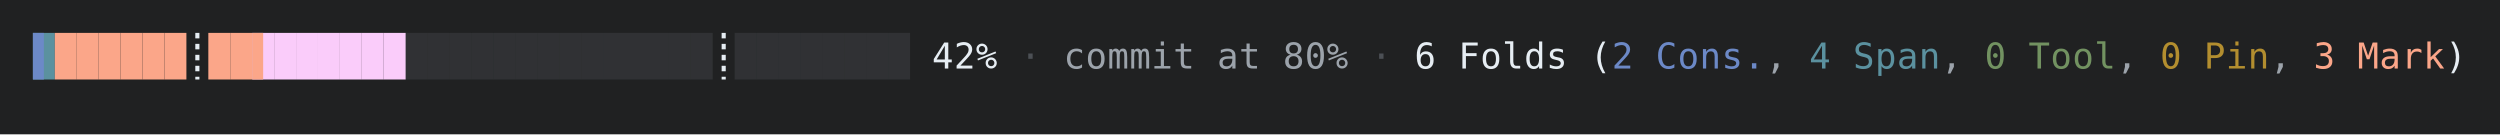
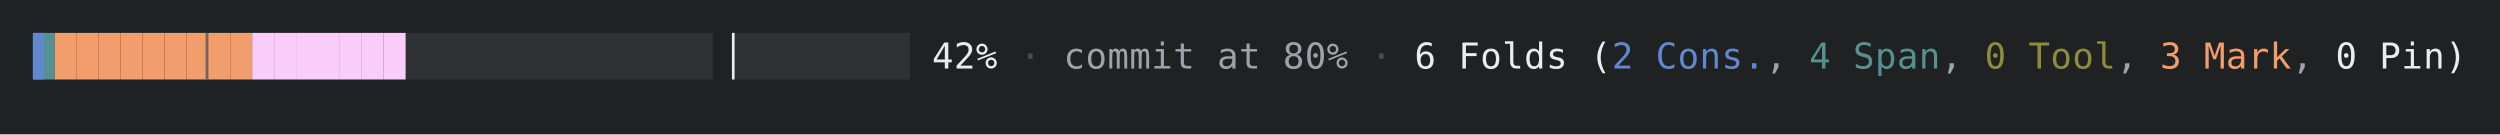
- <svg xmlns="http://www.w3.org/2000/svg" width="912" height="49" viewBox="0 0 912 49" role="img" aria-label="One full-height bar: consolidated, span and tool folds, then pinned, marked and raw context. Dashed guides mark the aim and commit point; the label counts folds, pins and marks.">
+ <svg xmlns="http://www.w3.org/2000/svg" width="912" height="49" viewBox="0 0 912 49" role="img" aria-label="One full-height bar: consolidated, span and tool folds, then marked and raw context, then pinned content in the accent. Hairline guides mark the aim and commit point; the label counts folds, marks and pins.">
  <rect width="912" height="49" fill="#202122" />
  <g font-family="ui-monospace,SFMono-Regular,Menlo,Consolas,monospace" font-size="13">
-     <rect x="12" y="12" width="8" height="17" fill="#5b919f" />
-     <rect x="12" y="12" width="4" height="17" fill="#6c89c7" />
-     <rect x="20" y="12" width="8" height="17" fill="#fba689" />
-     <rect x="28" y="12" width="8" height="17" fill="#fba689" />
-     <rect x="36" y="12" width="8" height="17" fill="#fba689" />
-     <rect x="44" y="12" width="8" height="17" fill="#fba689" />
-     <rect x="52" y="12" width="8" height="17" fill="#fba689" />
-     <rect x="60" y="12" width="8" height="17" fill="#fba689" />
-     <path d="M72 12v17" stroke="#e6edf3" stroke-width="1.5" stroke-dasharray="2 2" />
-     <rect x="76" y="12" width="8" height="17" fill="#fba689" />
-     <rect x="84" y="12" width="8" height="17" fill="#fba689" />
+     <rect x="12" y="12" width="8" height="17" fill="#569192" />
+     <rect x="12" y="12" width="4" height="17" fill="#6187d0" />
+     <rect x="20" y="12" width="8" height="17" fill="#f29d6c" />
+     <rect x="28" y="12" width="8" height="17" fill="#f29d6c" />
+     <rect x="36" y="12" width="8" height="17" fill="#f29d6c" />
+     <rect x="44" y="12" width="8" height="17" fill="#f29d6c" />
+     <rect x="52" y="12" width="8" height="17" fill="#f29d6c" />
+     <rect x="60" y="12" width="8" height="17" fill="#f29d6c" />
+     <rect x="68" y="12" width="8" height="17" fill="#f29d6c" />
+     <rect x="75" y="12" width="1" height="17" fill="#4c5055" opacity="0.75" />
+     <rect x="76" y="12" width="8" height="17" fill="#f29d6c" />
+     <rect x="84" y="12" width="8" height="17" fill="#f29d6c" />
    <rect x="92" y="12" width="8" height="17" fill="#faccfa" />
-     <rect x="92" y="12" width="4" height="17" fill="#fba689" />
    <rect x="100" y="12" width="8" height="17" fill="#faccfa" />
    <rect x="108" y="12" width="8" height="17" fill="#faccfa" />
    <rect x="116" y="12" width="8" height="17" fill="#faccfa" />
    <rect x="124" y="12" width="8" height="17" fill="#faccfa" />
    <rect x="132" y="12" width="8" height="17" fill="#faccfa" />
    <rect x="140" y="12" width="8" height="17" fill="#faccfa" />
    <rect x="148" y="12" width="8" height="17" fill="#4c5055" opacity="0.35" />
    <rect x="156" y="12" width="8" height="17" fill="#4c5055" opacity="0.35" />
    <rect x="164" y="12" width="8" height="17" fill="#4c5055" opacity="0.35" />
    <rect x="172" y="12" width="8" height="17" fill="#4c5055" opacity="0.35" />
    <rect x="180" y="12" width="8" height="17" fill="#4c5055" opacity="0.35" />
    <rect x="188" y="12" width="8" height="17" fill="#4c5055" opacity="0.35" />
    <rect x="196" y="12" width="8" height="17" fill="#4c5055" opacity="0.35" />
    <rect x="204" y="12" width="8" height="17" fill="#4c5055" opacity="0.35" />
    <rect x="212" y="12" width="8" height="17" fill="#4c5055" opacity="0.35" />
    <rect x="220" y="12" width="8" height="17" fill="#4c5055" opacity="0.35" />
    <rect x="228" y="12" width="8" height="17" fill="#4c5055" opacity="0.35" />
    <rect x="236" y="12" width="8" height="17" fill="#4c5055" opacity="0.35" />
    <rect x="244" y="12" width="8" height="17" fill="#4c5055" opacity="0.35" />
    <rect x="252" y="12" width="8" height="17" fill="#4c5055" opacity="0.35" />
-     <path d="M264 12v17" stroke="#e6edf3" stroke-width="1.5" stroke-dasharray="2 2" />
+     <rect x="267" y="12" width="1" height="17" fill="#e6edf3" />
    <rect x="268" y="12" width="8" height="17" fill="#4c5055" opacity="0.35" />
    <rect x="276" y="12" width="8" height="17" fill="#4c5055" opacity="0.35" />
    <rect x="284" y="12" width="8" height="17" fill="#4c5055" opacity="0.35" />
    <rect x="292" y="12" width="8" height="17" fill="#4c5055" opacity="0.35" />
    <rect x="300" y="12" width="8" height="17" fill="#4c5055" opacity="0.35" />
    <rect x="308" y="12" width="8" height="17" fill="#4c5055" opacity="0.35" />
    <rect x="316" y="12" width="8" height="17" fill="#4c5055" opacity="0.35" />
    <rect x="324" y="12" width="8" height="17" fill="#4c5055" opacity="0.35" />
    <text x="340" y="25" fill="#e6edf3" font-weight="normal">4</text>
    <text x="348" y="25" fill="#e6edf3" font-weight="normal">2</text>
    <text x="356" y="25" fill="#e6edf3" font-weight="normal">%</text>
    <text x="372" y="25" fill="#4c5055" font-weight="normal">·</text>
    <text x="388" y="25" fill="#9ca3ab" font-weight="normal">c</text>
    <text x="396" y="25" fill="#9ca3ab" font-weight="normal">o</text>
    <text x="404" y="25" fill="#9ca3ab" font-weight="normal">m</text>
    <text x="412" y="25" fill="#9ca3ab" font-weight="normal">m</text>
    <text x="420" y="25" fill="#9ca3ab" font-weight="normal">i</text>
    <text x="428" y="25" fill="#9ca3ab" font-weight="normal">t</text>
    <text x="444" y="25" fill="#9ca3ab" font-weight="normal">a</text>
    <text x="452" y="25" fill="#9ca3ab" font-weight="normal">t</text>
    <text x="468" y="25" fill="#9ca3ab" font-weight="normal">8</text>
    <text x="476" y="25" fill="#9ca3ab" font-weight="normal">0</text>
    <text x="484" y="25" fill="#9ca3ab" font-weight="normal">%</text>
    <text x="500" y="25" fill="#4c5055" font-weight="normal">·</text>
    <text x="516" y="25" fill="#e6edf3" font-weight="normal">6</text>
    <text x="532" y="25" fill="#e6edf3" font-weight="normal">F</text>
    <text x="540" y="25" fill="#e6edf3" font-weight="normal">o</text>
    <text x="548" y="25" fill="#e6edf3" font-weight="normal">l</text>
    <text x="556" y="25" fill="#e6edf3" font-weight="normal">d</text>
    <text x="564" y="25" fill="#e6edf3" font-weight="normal">s</text>
    <text x="580" y="25" fill="#e6edf3" font-weight="normal">(</text>
-     <text x="588" y="25" fill="#6c89c7" font-weight="normal">2</text>
-     <text x="604" y="25" fill="#6c89c7" font-weight="normal">C</text>
-     <text x="612" y="25" fill="#6c89c7" font-weight="normal">o</text>
-     <text x="620" y="25" fill="#6c89c7" font-weight="normal">n</text>
-     <text x="628" y="25" fill="#6c89c7" font-weight="normal">s</text>
-     <text x="636" y="25" fill="#6c89c7" font-weight="normal">.</text>
+     <text x="588" y="25" fill="#6187d0" font-weight="normal">2</text>
+     <text x="604" y="25" fill="#6187d0" font-weight="normal">C</text>
+     <text x="612" y="25" fill="#6187d0" font-weight="normal">o</text>
+     <text x="620" y="25" fill="#6187d0" font-weight="normal">n</text>
+     <text x="628" y="25" fill="#6187d0" font-weight="normal">s</text>
+     <text x="636" y="25" fill="#6187d0" font-weight="normal">.</text>
    <text x="644" y="25" fill="#9ca3ab" font-weight="normal">,</text>
-     <text x="660" y="25" fill="#5b919f" font-weight="normal">4</text>
-     <text x="676" y="25" fill="#5b919f" font-weight="normal">S</text>
-     <text x="684" y="25" fill="#5b919f" font-weight="normal">p</text>
-     <text x="692" y="25" fill="#5b919f" font-weight="normal">a</text>
-     <text x="700" y="25" fill="#5b919f" font-weight="normal">n</text>
+     <text x="660" y="25" fill="#569192" font-weight="normal">4</text>
+     <text x="676" y="25" fill="#569192" font-weight="normal">S</text>
+     <text x="684" y="25" fill="#569192" font-weight="normal">p</text>
+     <text x="692" y="25" fill="#569192" font-weight="normal">a</text>
+     <text x="700" y="25" fill="#569192" font-weight="normal">n</text>
    <text x="708" y="25" fill="#9ca3ab" font-weight="normal">,</text>
-     <text x="724" y="25" fill="#729261" font-weight="normal">0</text>
-     <text x="740" y="25" fill="#729261" font-weight="normal">T</text>
-     <text x="748" y="25" fill="#729261" font-weight="normal">o</text>
-     <text x="756" y="25" fill="#729261" font-weight="normal">o</text>
-     <text x="764" y="25" fill="#729261" font-weight="normal">l</text>
+     <text x="724" y="25" fill="#8b8c3c" font-weight="normal">0</text>
+     <text x="740" y="25" fill="#8b8c3c" font-weight="normal">T</text>
+     <text x="748" y="25" fill="#8b8c3c" font-weight="normal">o</text>
+     <text x="756" y="25" fill="#8b8c3c" font-weight="normal">o</text>
+     <text x="764" y="25" fill="#8b8c3c" font-weight="normal">l</text>
    <text x="772" y="25" fill="#9ca3ab" font-weight="normal">,</text>
-     <text x="788" y="25" fill="#b38e2f" font-weight="normal">0</text>
-     <text x="804" y="25" fill="#b38e2f" font-weight="normal">P</text>
-     <text x="812" y="25" fill="#b38e2f" font-weight="normal">i</text>
-     <text x="820" y="25" fill="#b38e2f" font-weight="normal">n</text>
-     <text x="828" y="25" fill="#9ca3ab" font-weight="normal">,</text>
-     <text x="844" y="25" fill="#fba689" font-weight="normal">3</text>
-     <text x="860" y="25" fill="#fba689" font-weight="normal">M</text>
-     <text x="868" y="25" fill="#fba689" font-weight="normal">a</text>
-     <text x="876" y="25" fill="#fba689" font-weight="normal">r</text>
-     <text x="884" y="25" fill="#fba689" font-weight="normal">k</text>
+     <text x="788" y="25" fill="#f29d6c" font-weight="normal">3</text>
+     <text x="804" y="25" fill="#f29d6c" font-weight="normal">M</text>
+     <text x="812" y="25" fill="#f29d6c" font-weight="normal">a</text>
+     <text x="820" y="25" fill="#f29d6c" font-weight="normal">r</text>
+     <text x="828" y="25" fill="#f29d6c" font-weight="normal">k</text>
+     <text x="836" y="25" fill="#9ca3ab" font-weight="normal">,</text>
+     <text x="852" y="25" fill="#e6edf3" font-weight="normal">0</text>
+     <text x="868" y="25" fill="#e6edf3" font-weight="normal">P</text>
+     <text x="876" y="25" fill="#e6edf3" font-weight="normal">i</text>
+     <text x="884" y="25" fill="#e6edf3" font-weight="normal">n</text>
    <text x="892" y="25" fill="#e6edf3" font-weight="normal">)</text>
  </g>
</svg>
